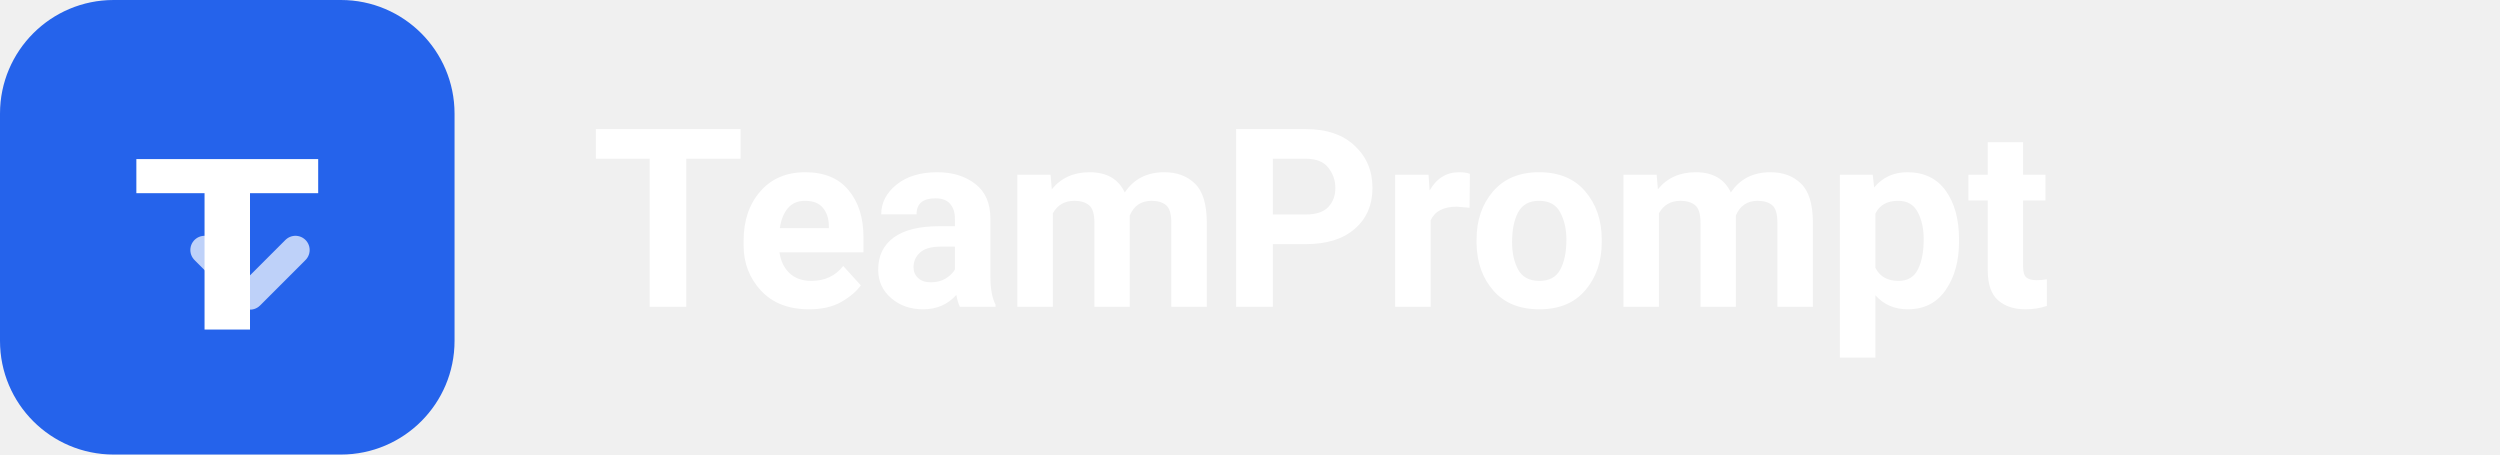
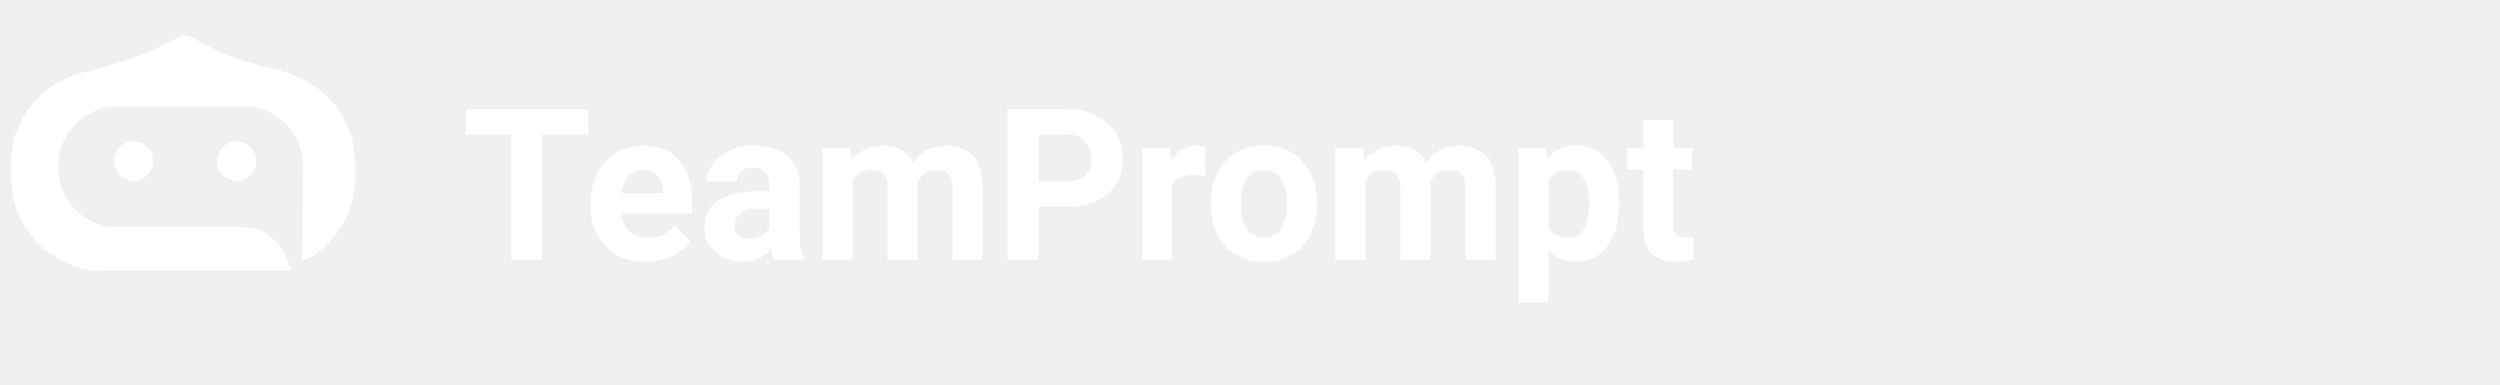
- <svg xmlns="http://www.w3.org/2000/svg" viewBox="0 0 220 40" fill="none">
-   <rect width="40" height="40" rx="10" fill="#2563EB" />
-   <path d="M12 14h16v3H22v12h-4V17h-6v-3z" fill="#fff" />
-   <path d="M26 22l-4 4-4-4" stroke="#fff" stroke-width="2.5" stroke-linecap="round" stroke-linejoin="round" opacity="0.7" />
-   <text x="52" y="27" font-family="-apple-system, BlinkMacSystemFont, 'Segoe UI', Roboto, sans-serif" font-size="22" font-weight="700" fill="#FFFFFF">TeamPrompt</text>
+ <svg xmlns="http://www.w3.org/2000/svg" viewBox="0 0 260 40" fill="none">
+   <g transform="translate(0, 2) scale(0.088)">
+     <circle cx="157.7" cy="167.7" r="23.2" fill="white" />
+     <circle cx="279.7" cy="167.7" r="23.2" fill="white" />
+     <path fill="white" d="M351.4,68.2c-21.3-10.5-52.4-13.8-77.1-23.6-33-13-46.9-25.1-55.8-25.1s-16.8,8.2-49.1,21.6c-25.9,10.8-49.8,16.2-68,21.1C51.1,72.3,13.2,116.6,13.2,169.8v17.8c0,60.6,49.1,109.7,109.7,109.7h221.8s-12.9-51.6-56.3-51.6h-150c-38.5,0-69.8-31.8-69.8-71.1v-.5c0-39.3,31.2-71.1,69.8-71.1h150.2c38.5,0,69.8,31.8,69.8,71.1v.5c0,1.5,0,2.9-.1,4.3-.9,16-1.4,84.7-1.5,107.8,37.2-17.6,62.9-55.3,62.9-99.1v-17.8c0-46-28.3-85.4-68.5-101.7Z" />
+   </g>
+   <text x="48" y="27" font-family="-apple-system, BlinkMacSystemFont, 'Segoe UI', Roboto, sans-serif" font-size="22" font-weight="700" fill="#FFFFFF">TeamPrompt</text>
</svg>
